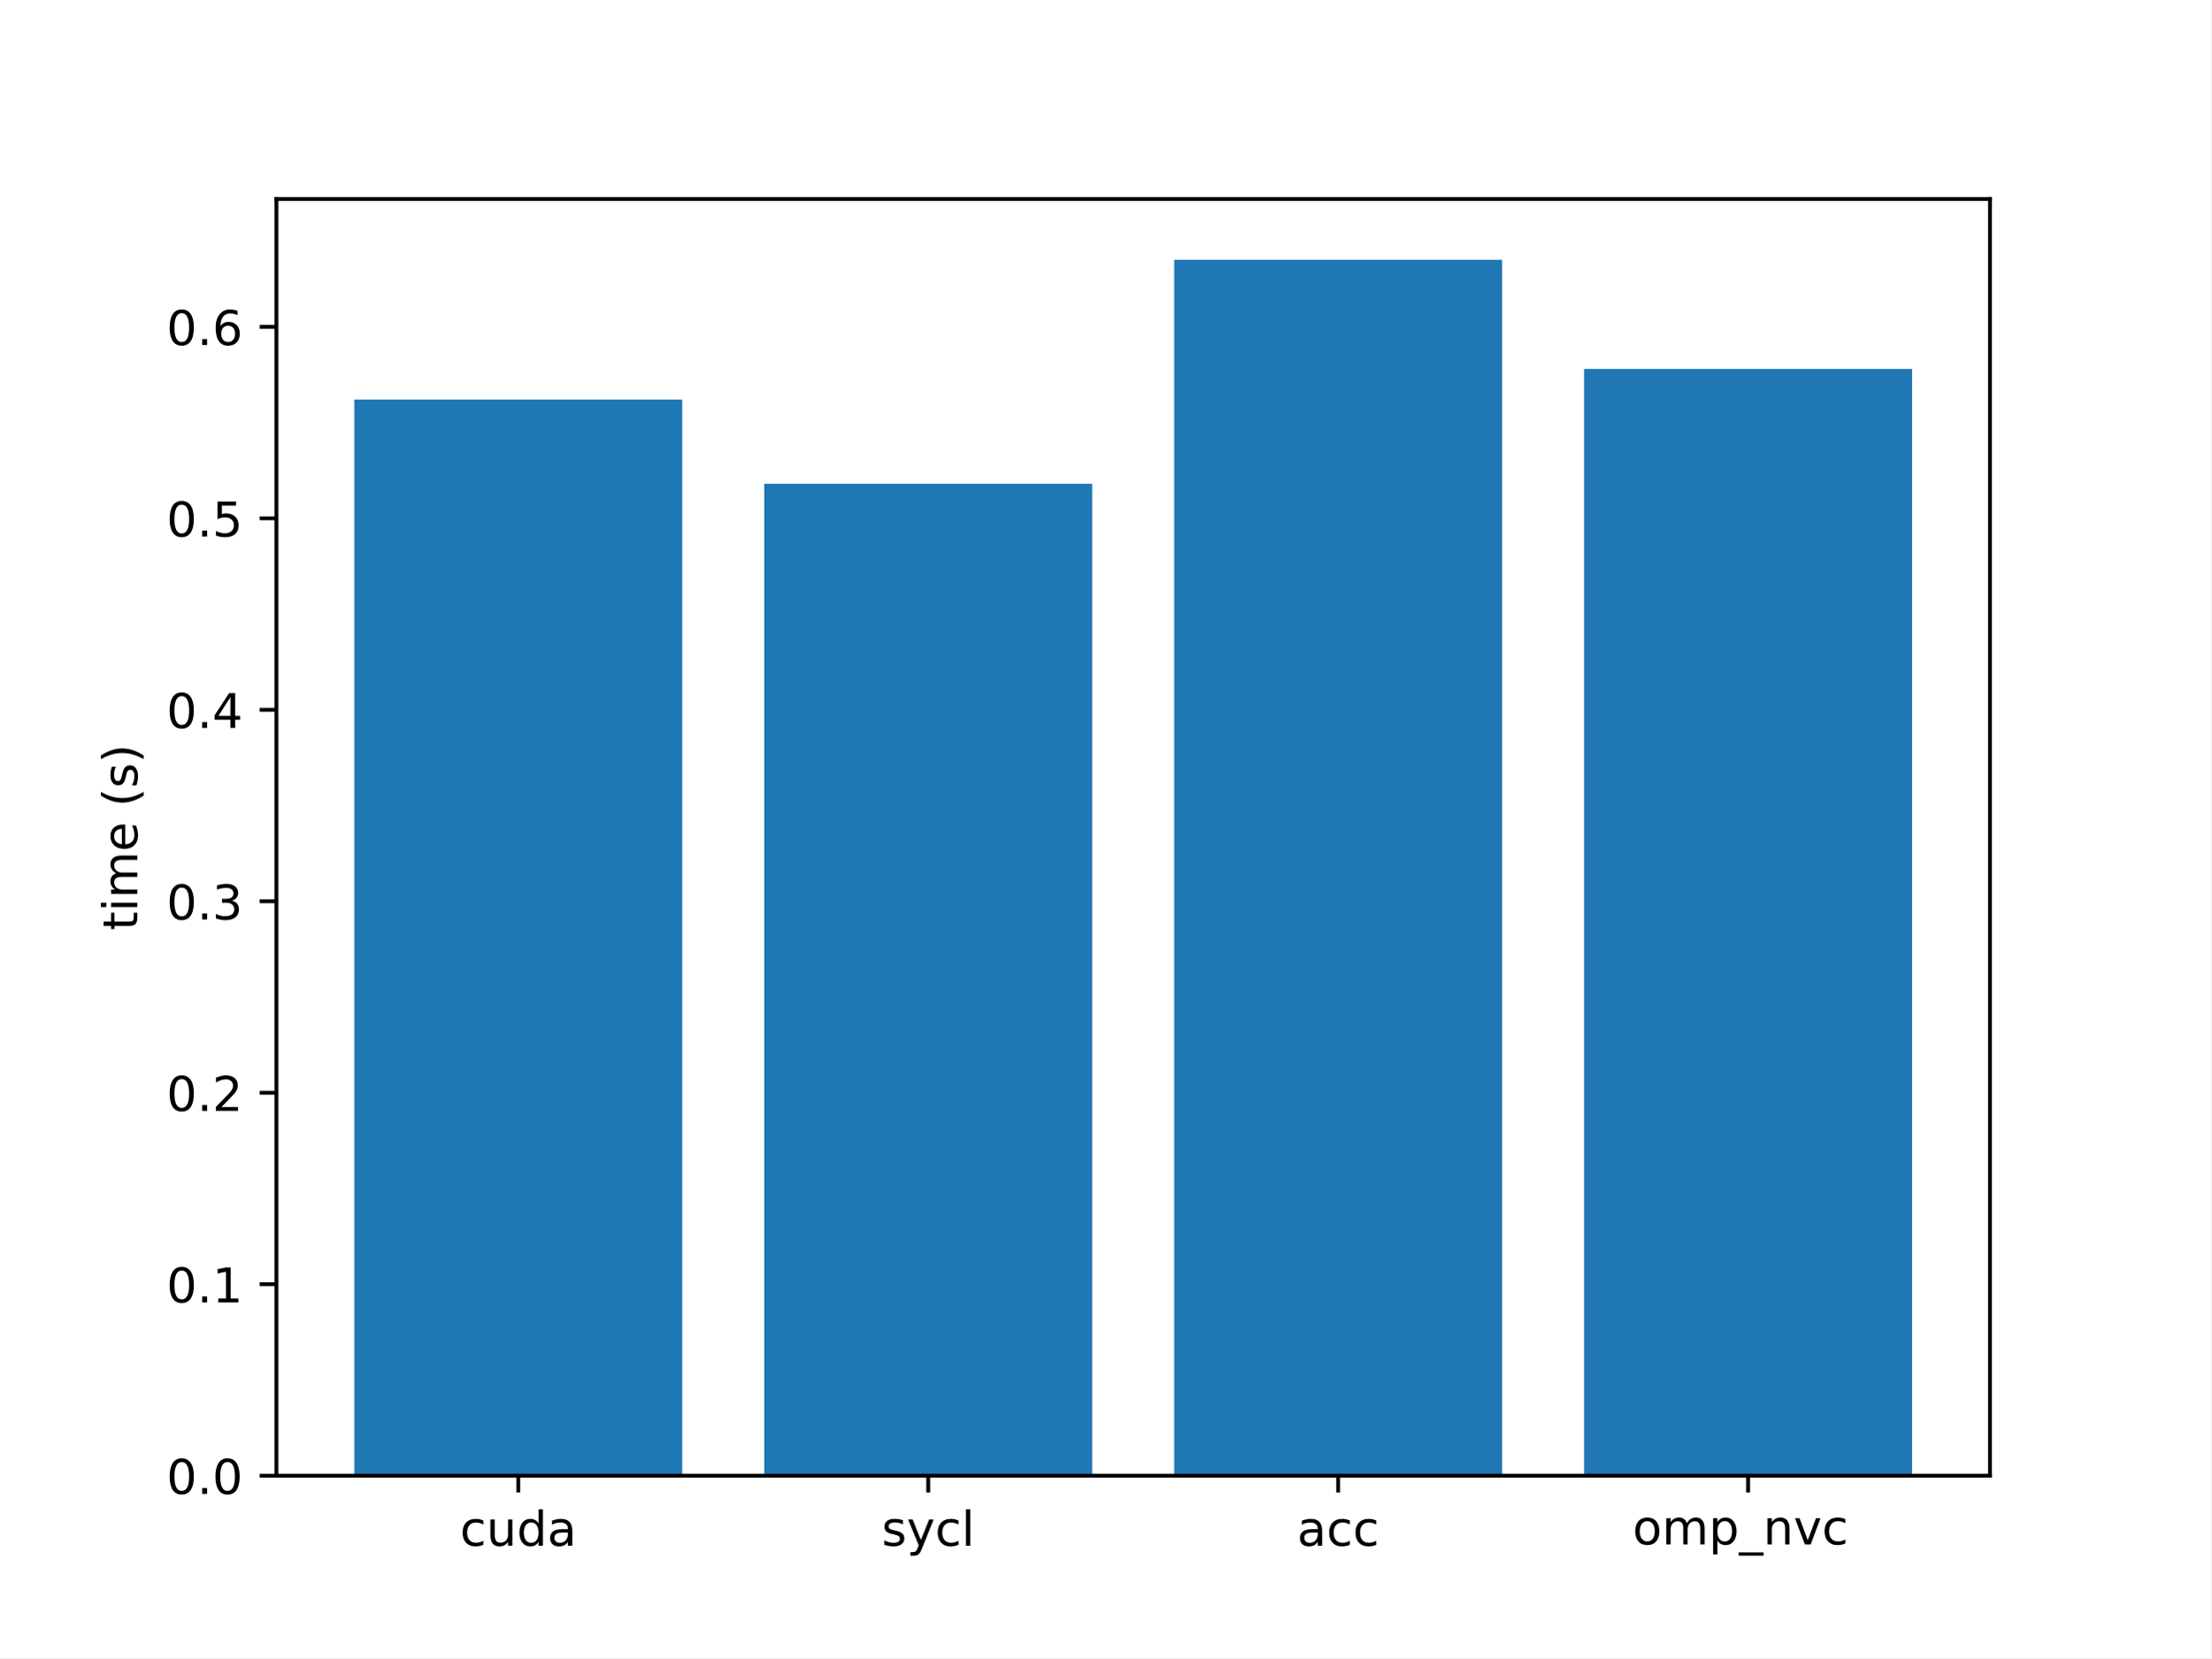
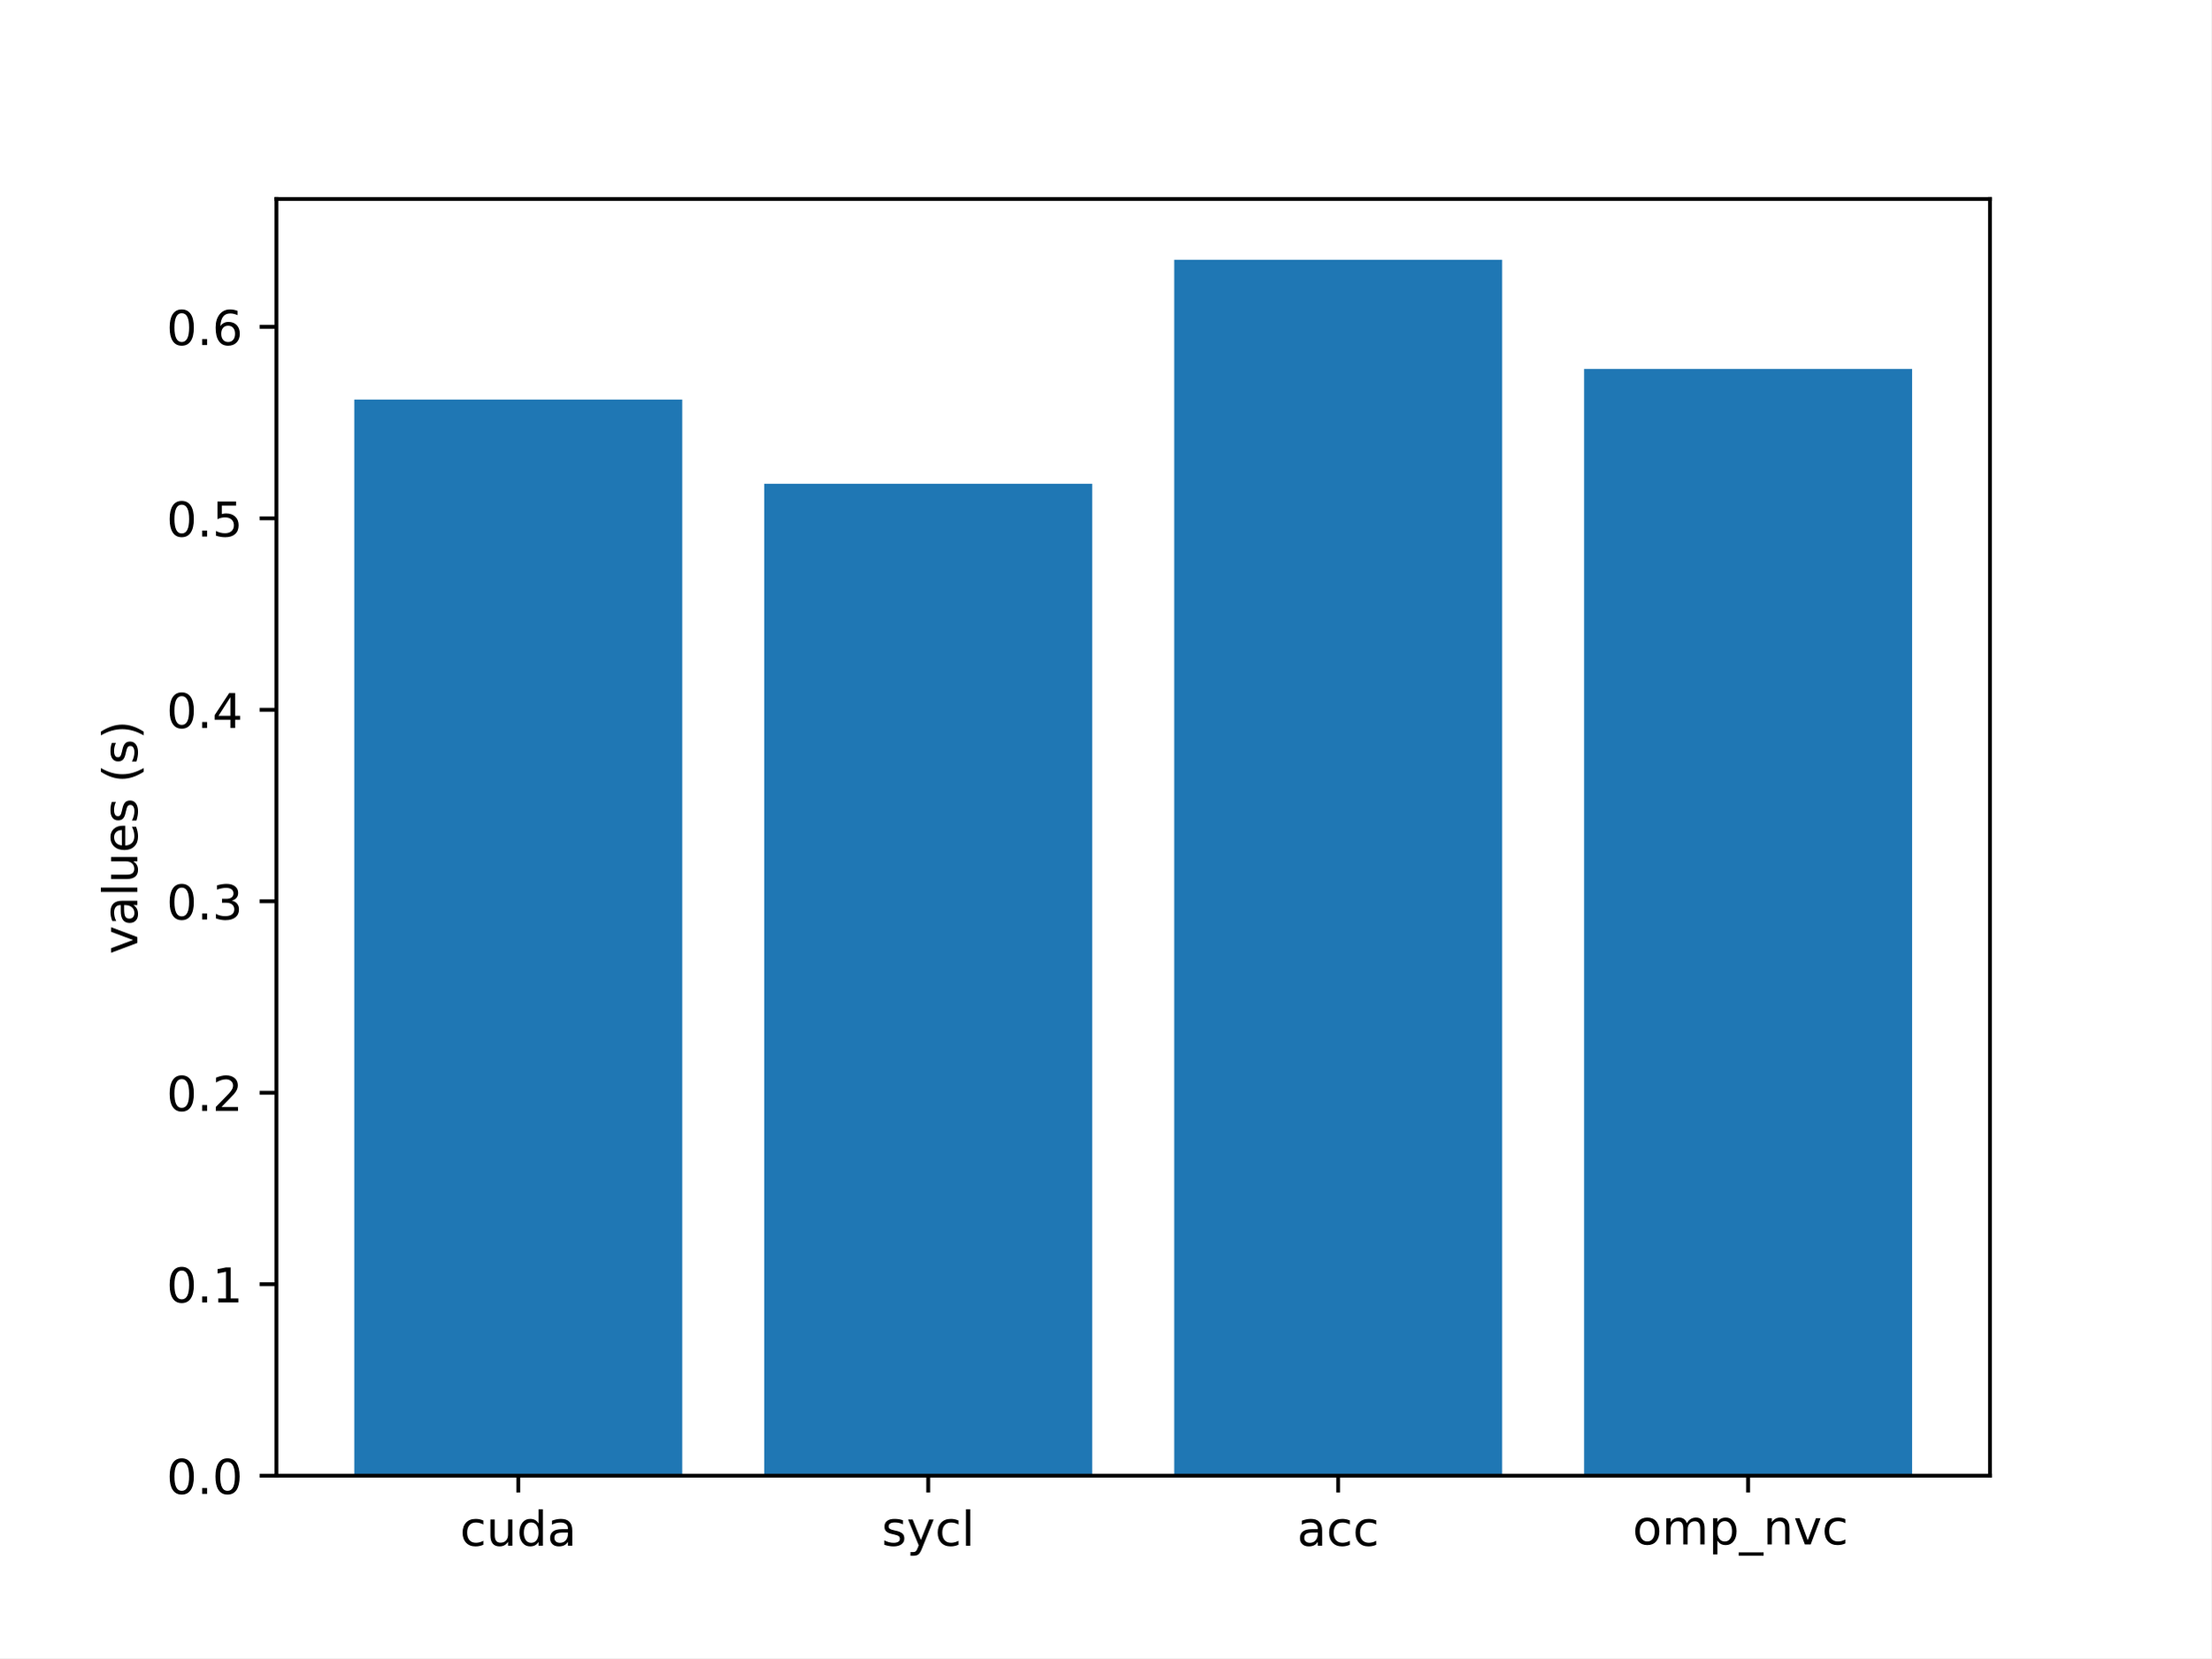
<svg xmlns="http://www.w3.org/2000/svg" xmlns:xlink="http://www.w3.org/1999/xlink" width="460.8pt" height="345.6pt" viewBox="0 0 460.8 345.6" version="1.1">
  <defs>
    <style type="text/css">*{stroke-linejoin: round; stroke-linecap: butt}</style>
  </defs>
  <g id="figure_1">
    <g id="patch_1">
      <path d="M 0 345.6  L 460.8 345.6  L 460.8 0  L 0 0  z " style="fill: #ffffff" />
    </g>
    <g id="axes_1">
      <g id="patch_2">
        <path d="M 57.6 307.584  L 414.72 307.584  L 414.72 41.472  L 57.6 41.472  z " style="fill: #ffffff" />
      </g>
      <g id="patch_3">
-         <path d="M 73.833 307.584  L 142.181 307.584  L 142.181 83.28  L 73.833 83.28  z " clip-path="url(#pfe02eef109)" style="fill: #1f77b4" />
+         <path d="M 73.833 307.584  L 142.181 307.584  L 142.181 83.28  L 73.833 83.28  z " clip-path="url(#pc34cd276f8)" style="fill: #1f77b4" />
      </g>
      <g id="patch_4">
-         <path d="M 159.268 307.584  L 227.616 307.584  L 227.616 100.841  L 159.268 100.841  z " clip-path="url(#pfe02eef109)" style="fill: #1f77b4" />
+         <path d="M 159.268 307.584  L 227.616 307.584  L 227.616 100.841  L 159.268 100.841  z " clip-path="url(#pc34cd276f8)" style="fill: #1f77b4" />
      </g>
      <g id="patch_5">
-         <path d="M 244.704 307.584  L 313.052 307.584  L 313.052 54.144  L 244.704 54.144  z " clip-path="url(#pfe02eef109)" style="fill: #1f77b4" />
+         <path d="M 244.704 307.584  L 313.052 307.584  L 313.052 54.144  L 244.704 54.144  z " clip-path="url(#pc34cd276f8)" style="fill: #1f77b4" />
      </g>
      <g id="patch_6">
-         <path d="M 330.139 307.584  L 398.487 307.584  L 398.487 76.894  L 330.139 76.894  z " clip-path="url(#pfe02eef109)" style="fill: #1f77b4" />
+         <path d="M 330.139 307.584  L 398.487 307.584  L 398.487 76.894  L 330.139 76.894  z " clip-path="url(#pc34cd276f8)" style="fill: #1f77b4" />
      </g>
      <g id="matplotlib.axis_1">
        <g id="xtick_1">
          <g id="line2d_1">
            <defs>
-               <path id="m60890c2ed5" d="M 0 0  L 0 3.5  " style="stroke: #000000; stroke-width: 0.8" />
+               <path id="mf8ac1c3a28" d="M 0 0  L 0 3.5  " style="stroke: #000000; stroke-width: 0.8" />
            </defs>
            <g>
-               <use xlink:href="#m60890c2ed5" x="108.007" y="307.584" style="stroke: #000000; stroke-width: 0.8" />
+               <use xlink:href="#mf8ac1c3a28" x="108.007" y="307.584" style="stroke: #000000; stroke-width: 0.8" />
            </g>
          </g>
          <g id="text_1">
            <g transform="translate(92.67252 322.1824) scale(0.1 -0.1)">
              <defs>
                <path id="DejaVuSans-20" transform="scale(0.015625)" />
                <path id="DejaVuSans-63" d="M 3122 3366  L 3122 2828  Q 2878 2963 2633 3030  Q 2388 3097 2138 3097  Q 1578 3097 1268 2742  Q 959 2388 959 1747  Q 959 1106 1268 751  Q 1578 397 2138 397  Q 2388 397 2633 464  Q 2878 531 3122 666  L 3122 134  Q 2881 22 2623 -34  Q 2366 -91 2075 -91  Q 1284 -91 818 406  Q 353 903 353 1747  Q 353 2603 823 3093  Q 1294 3584 2113 3584  Q 2378 3584 2631 3529  Q 2884 3475 3122 3366  z " transform="scale(0.015625)" />
                <path id="DejaVuSans-75" d="M 544 1381  L 544 3500  L 1119 3500  L 1119 1403  Q 1119 906 1312 657  Q 1506 409 1894 409  Q 2359 409 2629 706  Q 2900 1003 2900 1516  L 2900 3500  L 3475 3500  L 3475 0  L 2900 0  L 2900 538  Q 2691 219 2414 64  Q 2138 -91 1772 -91  Q 1169 -91 856 284  Q 544 659 544 1381  z M 1991 3584  L 1991 3584  z " transform="scale(0.015625)" />
                <path id="DejaVuSans-64" d="M 2906 2969  L 2906 4863  L 3481 4863  L 3481 0  L 2906 0  L 2906 525  Q 2725 213 2448 61  Q 2172 -91 1784 -91  Q 1150 -91 751 415  Q 353 922 353 1747  Q 353 2572 751 3078  Q 1150 3584 1784 3584  Q 2172 3584 2448 3432  Q 2725 3281 2906 2969  z M 947 1747  Q 947 1113 1208 752  Q 1469 391 1925 391  Q 2381 391 2643 752  Q 2906 1113 2906 1747  Q 2906 2381 2643 2742  Q 2381 3103 1925 3103  Q 1469 3103 1208 2742  Q 947 2381 947 1747  z " transform="scale(0.015625)" />
                <path id="DejaVuSans-61" d="M 2194 1759  Q 1497 1759 1228 1600  Q 959 1441 959 1056  Q 959 750 1161 570  Q 1363 391 1709 391  Q 2188 391 2477 730  Q 2766 1069 2766 1631  L 2766 1759  L 2194 1759  z M 3341 1997  L 3341 0  L 2766 0  L 2766 531  Q 2569 213 2275 61  Q 1981 -91 1556 -91  Q 1019 -91 701 211  Q 384 513 384 1019  Q 384 1609 779 1909  Q 1175 2209 1959 2209  L 2766 2209  L 2766 2266  Q 2766 2663 2505 2880  Q 2244 3097 1772 3097  Q 1472 3097 1187 3025  Q 903 2953 641 2809  L 641 3341  Q 956 3463 1253 3523  Q 1550 3584 1831 3584  Q 2591 3584 2966 3190  Q 3341 2797 3341 1997  z " transform="scale(0.015625)" />
              </defs>
              <use xlink:href="#DejaVuSans-20" />
              <use xlink:href="#DejaVuSans-63" x="31.787" />
              <use xlink:href="#DejaVuSans-75" x="86.768" />
              <use xlink:href="#DejaVuSans-64" x="150.146" />
              <use xlink:href="#DejaVuSans-61" x="213.623" />
              <use xlink:href="#DejaVuSans-20" x="274.902" />
            </g>
          </g>
        </g>
        <g id="xtick_2">
          <g id="line2d_2">
            <g>
-               <use xlink:href="#m60890c2ed5" x="193.442" y="307.584" style="stroke: #000000; stroke-width: 0.8" />
+               <use xlink:href="#mf8ac1c3a28" x="193.442" y="307.584" style="stroke: #000000; stroke-width: 0.8" />
            </g>
          </g>
          <g id="text_2">
            <g transform="translate(180.5618 322.1824) scale(0.1 -0.1)">
              <defs>
                <path id="DejaVuSans-73" d="M 2834 3397  L 2834 2853  Q 2591 2978 2328 3040  Q 2066 3103 1784 3103  Q 1356 3103 1142 2972  Q 928 2841 928 2578  Q 928 2378 1081 2264  Q 1234 2150 1697 2047  L 1894 2003  Q 2506 1872 2764 1633  Q 3022 1394 3022 966  Q 3022 478 2636 193  Q 2250 -91 1575 -91  Q 1294 -91 989 -36  Q 684 19 347 128  L 347 722  Q 666 556 975 473  Q 1284 391 1588 391  Q 1994 391 2212 530  Q 2431 669 2431 922  Q 2431 1156 2273 1281  Q 2116 1406 1581 1522  L 1381 1569  Q 847 1681 609 1914  Q 372 2147 372 2553  Q 372 3047 722 3315  Q 1072 3584 1716 3584  Q 2034 3584 2315 3537  Q 2597 3491 2834 3397  z " transform="scale(0.015625)" />
                <path id="DejaVuSans-79" d="M 2059 -325  Q 1816 -950 1584 -1140  Q 1353 -1331 966 -1331  L 506 -1331  L 506 -850  L 844 -850  Q 1081 -850 1212 -737  Q 1344 -625 1503 -206  L 1606 56  L 191 3500  L 800 3500  L 1894 763  L 2988 3500  L 3597 3500  L 2059 -325  z " transform="scale(0.015625)" />
                <path id="DejaVuSans-6c" d="M 603 4863  L 1178 4863  L 1178 0  L 603 0  L 603 4863  z " transform="scale(0.015625)" />
              </defs>
              <use xlink:href="#DejaVuSans-20" />
              <use xlink:href="#DejaVuSans-73" x="31.787" />
              <use xlink:href="#DejaVuSans-79" x="83.887" />
              <use xlink:href="#DejaVuSans-63" x="143.066" />
              <use xlink:href="#DejaVuSans-6c" x="198.047" />
              <use xlink:href="#DejaVuSans-20" x="225.83" />
            </g>
          </g>
        </g>
        <g id="xtick_3">
          <g id="line2d_3">
            <g>
-               <use xlink:href="#m60890c2ed5" x="278.878" y="307.584" style="stroke: #000000; stroke-width: 0.8" />
+               <use xlink:href="#mf8ac1c3a28" x="278.878" y="307.584" style="stroke: #000000; stroke-width: 0.8" />
            </g>
          </g>
          <g id="text_3">
            <g transform="translate(267.1371 322.1824) scale(0.1 -0.1)">
              <use xlink:href="#DejaVuSans-20" />
              <use xlink:href="#DejaVuSans-61" x="31.787" />
              <use xlink:href="#DejaVuSans-63" x="93.066" />
              <use xlink:href="#DejaVuSans-63" x="148.047" />
              <use xlink:href="#DejaVuSans-20" x="203.027" />
            </g>
          </g>
        </g>
        <g id="xtick_4">
          <g id="line2d_4">
            <g>
-               <use xlink:href="#m60890c2ed5" x="364.313" y="307.584" style="stroke: #000000; stroke-width: 0.8" />
+               <use xlink:href="#mf8ac1c3a28" x="364.313" y="307.584" style="stroke: #000000; stroke-width: 0.8" />
            </g>
          </g>
          <g id="text_4">
            <g transform="translate(337.0647 321.9043) scale(0.1 -0.1)">
              <defs>
                <path id="DejaVuSans-6f" d="M 1959 3097  Q 1497 3097 1228 2736  Q 959 2375 959 1747  Q 959 1119 1226 758  Q 1494 397 1959 397  Q 2419 397 2687 759  Q 2956 1122 2956 1747  Q 2956 2369 2687 2733  Q 2419 3097 1959 3097  z M 1959 3584  Q 2709 3584 3137 3096  Q 3566 2609 3566 1747  Q 3566 888 3137 398  Q 2709 -91 1959 -91  Q 1206 -91 779 398  Q 353 888 353 1747  Q 353 2609 779 3096  Q 1206 3584 1959 3584  z " transform="scale(0.015625)" />
                <path id="DejaVuSans-6d" d="M 3328 2828  Q 3544 3216 3844 3400  Q 4144 3584 4550 3584  Q 5097 3584 5394 3201  Q 5691 2819 5691 2113  L 5691 0  L 5113 0  L 5113 2094  Q 5113 2597 4934 2840  Q 4756 3084 4391 3084  Q 3944 3084 3684 2787  Q 3425 2491 3425 1978  L 3425 0  L 2847 0  L 2847 2094  Q 2847 2600 2669 2842  Q 2491 3084 2119 3084  Q 1678 3084 1418 2786  Q 1159 2488 1159 1978  L 1159 0  L 581 0  L 581 3500  L 1159 3500  L 1159 2956  Q 1356 3278 1631 3431  Q 1906 3584 2284 3584  Q 2666 3584 2933 3390  Q 3200 3197 3328 2828  z " transform="scale(0.015625)" />
                <path id="DejaVuSans-70" d="M 1159 525  L 1159 -1331  L 581 -1331  L 581 3500  L 1159 3500  L 1159 2969  Q 1341 3281 1617 3432  Q 1894 3584 2278 3584  Q 2916 3584 3314 3078  Q 3713 2572 3713 1747  Q 3713 922 3314 415  Q 2916 -91 2278 -91  Q 1894 -91 1617 61  Q 1341 213 1159 525  z M 3116 1747  Q 3116 2381 2855 2742  Q 2594 3103 2138 3103  Q 1681 3103 1420 2742  Q 1159 2381 1159 1747  Q 1159 1113 1420 752  Q 1681 391 2138 391  Q 2594 391 2855 752  Q 3116 1113 3116 1747  z " transform="scale(0.015625)" />
                <path id="DejaVuSans-5f" d="M 3263 -1063  L 3263 -1509  L -63 -1509  L -63 -1063  L 3263 -1063  z " transform="scale(0.015625)" />
                <path id="DejaVuSans-6e" d="M 3513 2113  L 3513 0  L 2938 0  L 2938 2094  Q 2938 2591 2744 2837  Q 2550 3084 2163 3084  Q 1697 3084 1428 2787  Q 1159 2491 1159 1978  L 1159 0  L 581 0  L 581 3500  L 1159 3500  L 1159 2956  Q 1366 3272 1645 3428  Q 1925 3584 2291 3584  Q 2894 3584 3203 3211  Q 3513 2838 3513 2113  z " transform="scale(0.015625)" />
                <path id="DejaVuSans-76" d="M 191 3500  L 800 3500  L 1894 563  L 2988 3500  L 3597 3500  L 2284 0  L 1503 0  L 191 3500  z " transform="scale(0.015625)" />
              </defs>
              <use xlink:href="#DejaVuSans-20" />
              <use xlink:href="#DejaVuSans-6f" x="31.787" />
              <use xlink:href="#DejaVuSans-6d" x="92.969" />
              <use xlink:href="#DejaVuSans-70" x="190.381" />
              <use xlink:href="#DejaVuSans-5f" x="253.857" />
              <use xlink:href="#DejaVuSans-6e" x="303.857" />
              <use xlink:href="#DejaVuSans-76" x="367.236" />
              <use xlink:href="#DejaVuSans-63" x="426.416" />
              <use xlink:href="#DejaVuSans-20" x="481.396" />
              <use xlink:href="#DejaVuSans-20" x="513.184" />
            </g>
          </g>
        </g>
      </g>
      <g id="matplotlib.axis_2">
        <g id="ytick_1">
          <g id="line2d_5">
            <defs>
-               <path id="m11733bfaaf" d="M 0 0  L -3.5 0  " style="stroke: #000000; stroke-width: 0.8" />
+               <path id="md7f93b09ce" d="M 0 0  L -3.5 0  " style="stroke: #000000; stroke-width: 0.8" />
            </defs>
            <g>
-               <use xlink:href="#m11733bfaaf" x="57.6" y="307.584" style="stroke: #000000; stroke-width: 0.8" />
+               <use xlink:href="#md7f93b09ce" x="57.6" y="307.584" style="stroke: #000000; stroke-width: 0.8" />
            </g>
          </g>
          <g id="text_5">
            <g transform="translate(34.69687 311.3832) scale(0.1 -0.1)">
              <defs>
                <path id="DejaVuSans-30" d="M 2034 4250  Q 1547 4250 1301 3770  Q 1056 3291 1056 2328  Q 1056 1369 1301 889  Q 1547 409 2034 409  Q 2525 409 2770 889  Q 3016 1369 3016 2328  Q 3016 3291 2770 3770  Q 2525 4250 2034 4250  z M 2034 4750  Q 2819 4750 3233 4129  Q 3647 3509 3647 2328  Q 3647 1150 3233 529  Q 2819 -91 2034 -91  Q 1250 -91 836 529  Q 422 1150 422 2328  Q 422 3509 836 4129  Q 1250 4750 2034 4750  z " transform="scale(0.015625)" />
                <path id="DejaVuSans-2e" d="M 684 794  L 1344 794  L 1344 0  L 684 0  L 684 794  z " transform="scale(0.015625)" />
              </defs>
              <use xlink:href="#DejaVuSans-30" />
              <use xlink:href="#DejaVuSans-2e" x="63.623" />
              <use xlink:href="#DejaVuSans-30" x="95.41" />
            </g>
          </g>
        </g>
        <g id="ytick_2">
          <g id="line2d_6">
            <g>
-               <use xlink:href="#m11733bfaaf" x="57.6" y="267.672" style="stroke: #000000; stroke-width: 0.8" />
+               <use xlink:href="#md7f93b09ce" x="57.6" y="267.672" style="stroke: #000000; stroke-width: 0.8" />
            </g>
          </g>
          <g id="text_6">
            <g transform="translate(34.69687 271.4714) scale(0.1 -0.1)">
              <defs>
                <path id="DejaVuSans-31" d="M 794 531  L 1825 531  L 1825 4091  L 703 3866  L 703 4441  L 1819 4666  L 2450 4666  L 2450 531  L 3481 531  L 3481 0  L 794 0  L 794 531  z " transform="scale(0.015625)" />
              </defs>
              <use xlink:href="#DejaVuSans-30" />
              <use xlink:href="#DejaVuSans-2e" x="63.623" />
              <use xlink:href="#DejaVuSans-31" x="95.41" />
            </g>
          </g>
        </g>
        <g id="ytick_3">
          <g id="line2d_7">
            <g>
-               <use xlink:href="#m11733bfaaf" x="57.6" y="227.76" style="stroke: #000000; stroke-width: 0.8" />
+               <use xlink:href="#md7f93b09ce" x="57.6" y="227.76" style="stroke: #000000; stroke-width: 0.8" />
            </g>
          </g>
          <g id="text_7">
            <g transform="translate(34.69687 231.5596) scale(0.1 -0.1)">
              <defs>
                <path id="DejaVuSans-32" d="M 1228 531  L 3431 531  L 3431 0  L 469 0  L 469 531  Q 828 903 1448 1529  Q 2069 2156 2228 2338  Q 2531 2678 2651 2914  Q 2772 3150 2772 3378  Q 2772 3750 2511 3984  Q 2250 4219 1831 4219  Q 1534 4219 1204 4116  Q 875 4013 500 3803  L 500 4441  Q 881 4594 1212 4672  Q 1544 4750 1819 4750  Q 2544 4750 2975 4387  Q 3406 4025 3406 3419  Q 3406 3131 3298 2873  Q 3191 2616 2906 2266  Q 2828 2175 2409 1742  Q 1991 1309 1228 531  z " transform="scale(0.015625)" />
              </defs>
              <use xlink:href="#DejaVuSans-30" />
              <use xlink:href="#DejaVuSans-2e" x="63.623" />
              <use xlink:href="#DejaVuSans-32" x="95.41" />
            </g>
          </g>
        </g>
        <g id="ytick_4">
          <g id="line2d_8">
            <g>
-               <use xlink:href="#m11733bfaaf" x="57.6" y="187.849" style="stroke: #000000; stroke-width: 0.8" />
+               <use xlink:href="#md7f93b09ce" x="57.6" y="187.849" style="stroke: #000000; stroke-width: 0.8" />
            </g>
          </g>
          <g id="text_8">
            <g transform="translate(34.69687 191.6478) scale(0.1 -0.1)">
              <defs>
                <path id="DejaVuSans-33" d="M 2597 2516  Q 3050 2419 3304 2112  Q 3559 1806 3559 1356  Q 3559 666 3084 287  Q 2609 -91 1734 -91  Q 1441 -91 1130 -33  Q 819 25 488 141  L 488 750  Q 750 597 1062 519  Q 1375 441 1716 441  Q 2309 441 2620 675  Q 2931 909 2931 1356  Q 2931 1769 2642 2001  Q 2353 2234 1838 2234  L 1294 2234  L 1294 2753  L 1863 2753  Q 2328 2753 2575 2939  Q 2822 3125 2822 3475  Q 2822 3834 2567 4026  Q 2313 4219 1838 4219  Q 1578 4219 1281 4162  Q 984 4106 628 3988  L 628 4550  Q 988 4650 1302 4700  Q 1616 4750 1894 4750  Q 2613 4750 3031 4423  Q 3450 4097 3450 3541  Q 3450 3153 3228 2886  Q 3006 2619 2597 2516  z " transform="scale(0.015625)" />
              </defs>
              <use xlink:href="#DejaVuSans-30" />
              <use xlink:href="#DejaVuSans-2e" x="63.623" />
              <use xlink:href="#DejaVuSans-33" x="95.41" />
            </g>
          </g>
        </g>
        <g id="ytick_5">
          <g id="line2d_9">
            <g>
-               <use xlink:href="#m11733bfaaf" x="57.6" y="147.937" style="stroke: #000000; stroke-width: 0.8" />
+               <use xlink:href="#md7f93b09ce" x="57.6" y="147.937" style="stroke: #000000; stroke-width: 0.8" />
            </g>
          </g>
          <g id="text_9">
            <g transform="translate(34.69687 151.736) scale(0.1 -0.1)">
              <defs>
                <path id="DejaVuSans-34" d="M 2419 4116  L 825 1625  L 2419 1625  L 2419 4116  z M 2253 4666  L 3047 4666  L 3047 1625  L 3713 1625  L 3713 1100  L 3047 1100  L 3047 0  L 2419 0  L 2419 1100  L 313 1100  L 313 1709  L 2253 4666  z " transform="scale(0.015625)" />
              </defs>
              <use xlink:href="#DejaVuSans-30" />
              <use xlink:href="#DejaVuSans-2e" x="63.623" />
              <use xlink:href="#DejaVuSans-34" x="95.41" />
            </g>
          </g>
        </g>
        <g id="ytick_6">
          <g id="line2d_10">
            <g>
-               <use xlink:href="#m11733bfaaf" x="57.6" y="108.025" style="stroke: #000000; stroke-width: 0.8" />
+               <use xlink:href="#md7f93b09ce" x="57.6" y="108.025" style="stroke: #000000; stroke-width: 0.8" />
            </g>
          </g>
          <g id="text_10">
            <g transform="translate(34.69687 111.8242) scale(0.1 -0.1)">
              <defs>
                <path id="DejaVuSans-35" d="M 691 4666  L 3169 4666  L 3169 4134  L 1269 4134  L 1269 2991  Q 1406 3038 1543 3061  Q 1681 3084 1819 3084  Q 2600 3084 3056 2656  Q 3513 2228 3513 1497  Q 3513 744 3044 326  Q 2575 -91 1722 -91  Q 1428 -91 1123 -41  Q 819 9 494 109  L 494 744  Q 775 591 1075 516  Q 1375 441 1709 441  Q 2250 441 2565 725  Q 2881 1009 2881 1497  Q 2881 1984 2565 2268  Q 2250 2553 1709 2553  Q 1456 2553 1204 2497  Q 953 2441 691 2322  L 691 4666  z " transform="scale(0.015625)" />
              </defs>
              <use xlink:href="#DejaVuSans-30" />
              <use xlink:href="#DejaVuSans-2e" x="63.623" />
              <use xlink:href="#DejaVuSans-35" x="95.41" />
            </g>
          </g>
        </g>
        <g id="ytick_7">
          <g id="line2d_11">
            <g>
-               <use xlink:href="#m11733bfaaf" x="57.6" y="68.113" style="stroke: #000000; stroke-width: 0.8" />
+               <use xlink:href="#md7f93b09ce" x="57.6" y="68.113" style="stroke: #000000; stroke-width: 0.8" />
            </g>
          </g>
          <g id="text_11">
            <g transform="translate(34.69687 71.91235) scale(0.1 -0.1)">
              <defs>
                <path id="DejaVuSans-36" d="M 2113 2584  Q 1688 2584 1439 2293  Q 1191 2003 1191 1497  Q 1191 994 1439 701  Q 1688 409 2113 409  Q 2538 409 2786 701  Q 3034 994 3034 1497  Q 3034 2003 2786 2293  Q 2538 2584 2113 2584  z M 3366 4563  L 3366 3988  Q 3128 4100 2886 4159  Q 2644 4219 2406 4219  Q 1781 4219 1451 3797  Q 1122 3375 1075 2522  Q 1259 2794 1537 2939  Q 1816 3084 2150 3084  Q 2853 3084 3261 2657  Q 3669 2231 3669 1497  Q 3669 778 3244 343  Q 2819 -91 2113 -91  Q 1303 -91 875 529  Q 447 1150 447 2328  Q 447 3434 972 4092  Q 1497 4750 2381 4750  Q 2619 4750 2861 4703  Q 3103 4656 3366 4563  z " transform="scale(0.015625)" />
              </defs>
              <use xlink:href="#DejaVuSans-30" />
              <use xlink:href="#DejaVuSans-2e" x="63.623" />
              <use xlink:href="#DejaVuSans-36" x="95.41" />
            </g>
          </g>
        </g>
        <g id="text_12">
-           <g transform="translate(28.61719 193.9194) rotate(-90) scale(0.1 -0.1)">
+           <g transform="translate(28.61719 198.8858) rotate(-90) scale(0.1 -0.1)">
            <defs>
-               <path id="DejaVuSans-74" d="M 1172 4494  L 1172 3500  L 2356 3500  L 2356 3053  L 1172 3053  L 1172 1153  Q 1172 725 1289 603  Q 1406 481 1766 481  L 2356 481  L 2356 0  L 1766 0  Q 1100 0 847 248  Q 594 497 594 1153  L 594 3053  L 172 3053  L 172 3500  L 594 3500  L 594 4494  L 1172 4494  z " transform="scale(0.015625)" />
-               <path id="DejaVuSans-69" d="M 603 3500  L 1178 3500  L 1178 0  L 603 0  L 603 3500  z M 603 4863  L 1178 4863  L 1178 4134  L 603 4134  L 603 4863  z " transform="scale(0.015625)" />
              <path id="DejaVuSans-65" d="M 3597 1894  L 3597 1613  L 953 1613  Q 991 1019 1311 708  Q 1631 397 2203 397  Q 2534 397 2845 478  Q 3156 559 3463 722  L 3463 178  Q 3153 47 2828 -22  Q 2503 -91 2169 -91  Q 1331 -91 842 396  Q 353 884 353 1716  Q 353 2575 817 3079  Q 1281 3584 2069 3584  Q 2775 3584 3186 3129  Q 3597 2675 3597 1894  z M 3022 2063  Q 3016 2534 2758 2815  Q 2500 3097 2075 3097  Q 1594 3097 1305 2825  Q 1016 2553 972 2059  L 3022 2063  z " transform="scale(0.015625)" />
              <path id="DejaVuSans-28" d="M 1984 4856  Q 1566 4138 1362 3434  Q 1159 2731 1159 2009  Q 1159 1288 1364 580  Q 1569 -128 1984 -844  L 1484 -844  Q 1016 -109 783 600  Q 550 1309 550 2009  Q 550 2706 781 3412  Q 1013 4119 1484 4856  L 1984 4856  z " transform="scale(0.015625)" />
              <path id="DejaVuSans-29" d="M 513 4856  L 1013 4856  Q 1481 4119 1714 3412  Q 1947 2706 1947 2009  Q 1947 1309 1714 600  Q 1481 -109 1013 -844  L 513 -844  Q 928 -128 1133 580  Q 1338 1288 1338 2009  Q 1338 2731 1133 3434  Q 928 4138 513 4856  z " transform="scale(0.015625)" />
            </defs>
-             <use xlink:href="#DejaVuSans-74" />
-             <use xlink:href="#DejaVuSans-69" x="39.209" />
-             <use xlink:href="#DejaVuSans-6d" x="66.992" />
-             <use xlink:href="#DejaVuSans-65" x="164.404" />
-             <use xlink:href="#DejaVuSans-20" x="225.928" />
-             <use xlink:href="#DejaVuSans-28" x="257.715" />
-             <use xlink:href="#DejaVuSans-73" x="296.729" />
-             <use xlink:href="#DejaVuSans-29" x="348.828" />
+             <use xlink:href="#DejaVuSans-76" />
+             <use xlink:href="#DejaVuSans-61" x="59.18" />
+             <use xlink:href="#DejaVuSans-6c" x="120.459" />
+             <use xlink:href="#DejaVuSans-75" x="148.242" />
+             <use xlink:href="#DejaVuSans-65" x="211.621" />
+             <use xlink:href="#DejaVuSans-73" x="273.145" />
+             <use xlink:href="#DejaVuSans-20" x="325.244" />
+             <use xlink:href="#DejaVuSans-28" x="357.031" />
+             <use xlink:href="#DejaVuSans-73" x="396.045" />
+             <use xlink:href="#DejaVuSans-29" x="448.145" />
          </g>
        </g>
      </g>
      <g id="patch_7">
        <path d="M 57.6 307.584  L 57.6 41.472  " style="fill: none; stroke: #000000; stroke-width: 0.8; stroke-linejoin: miter; stroke-linecap: square" />
      </g>
      <g id="patch_8">
        <path d="M 414.72 307.584  L 414.72 41.472  " style="fill: none; stroke: #000000; stroke-width: 0.8; stroke-linejoin: miter; stroke-linecap: square" />
      </g>
      <g id="patch_9">
        <path d="M 57.6 307.584  L 414.72 307.584  " style="fill: none; stroke: #000000; stroke-width: 0.8; stroke-linejoin: miter; stroke-linecap: square" />
      </g>
      <g id="patch_10">
        <path d="M 57.6 41.472  L 414.72 41.472  " style="fill: none; stroke: #000000; stroke-width: 0.8; stroke-linejoin: miter; stroke-linecap: square" />
      </g>
    </g>
  </g>
  <defs>
-     <clipPath id="pfe02eef109">
+     <clipPath id="pc34cd276f8">
      <rect x="57.6" y="41.472" width="357.12" height="266.112" />
    </clipPath>
  </defs>
</svg>
